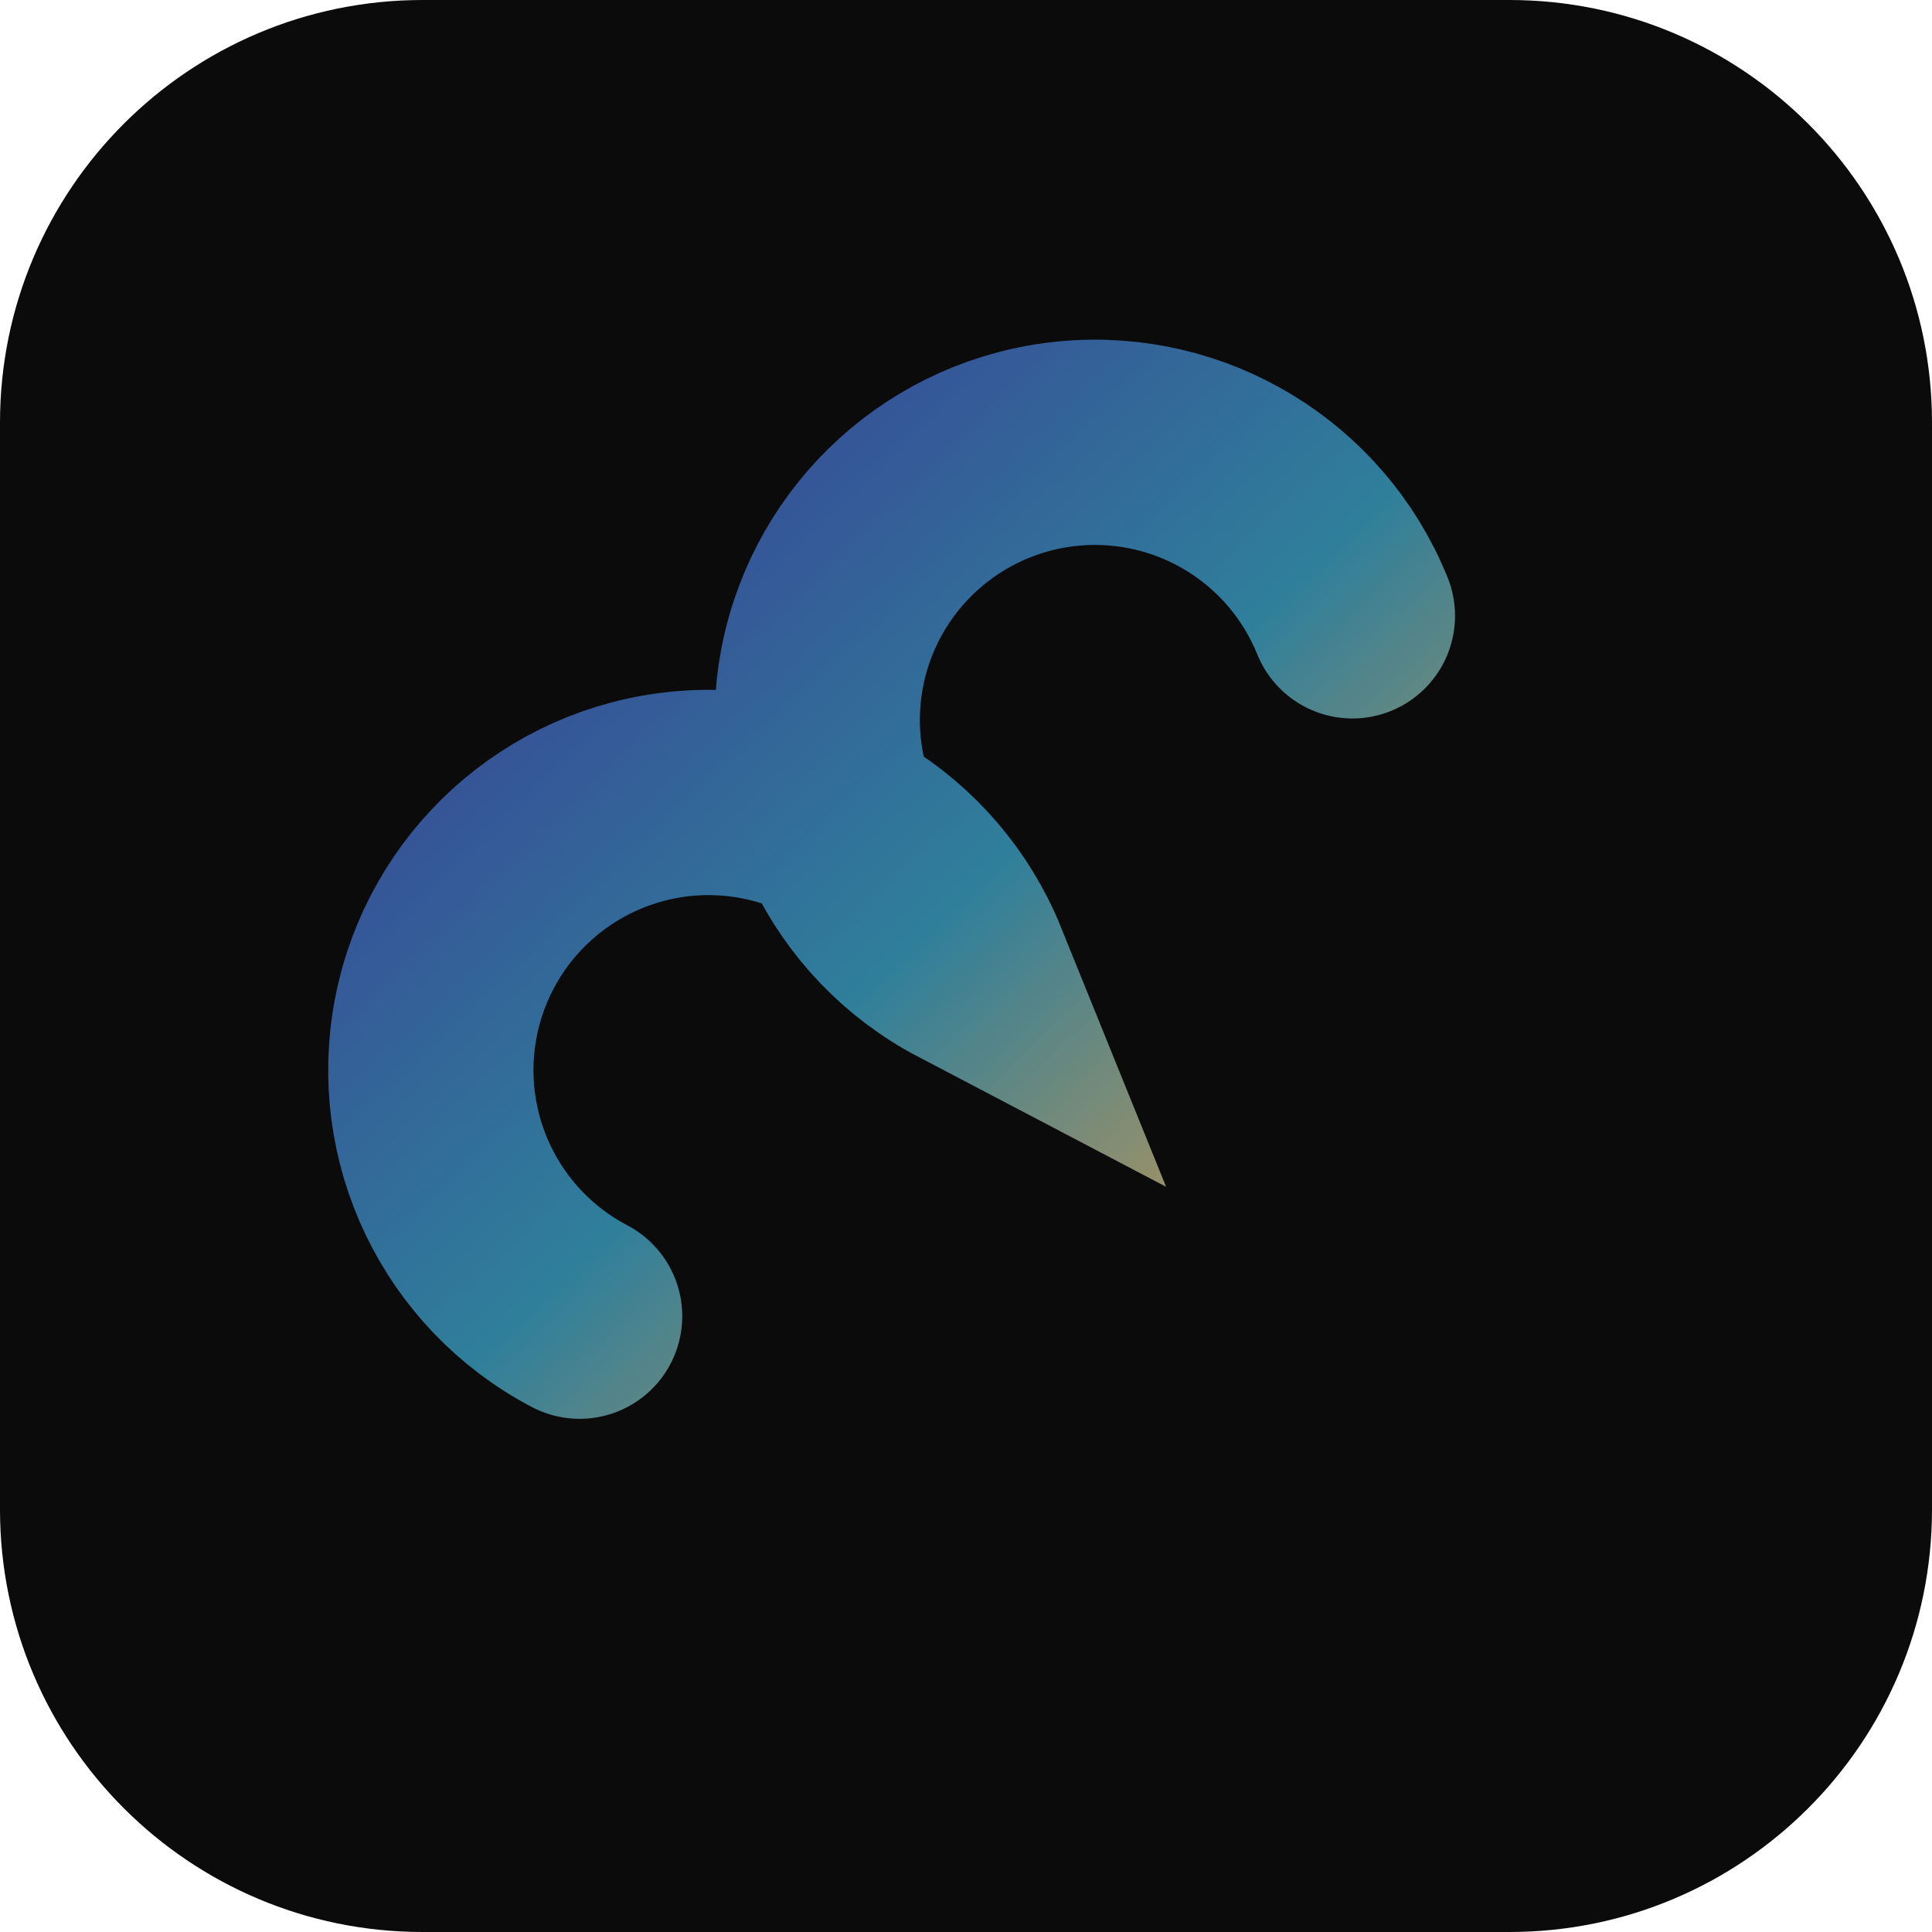
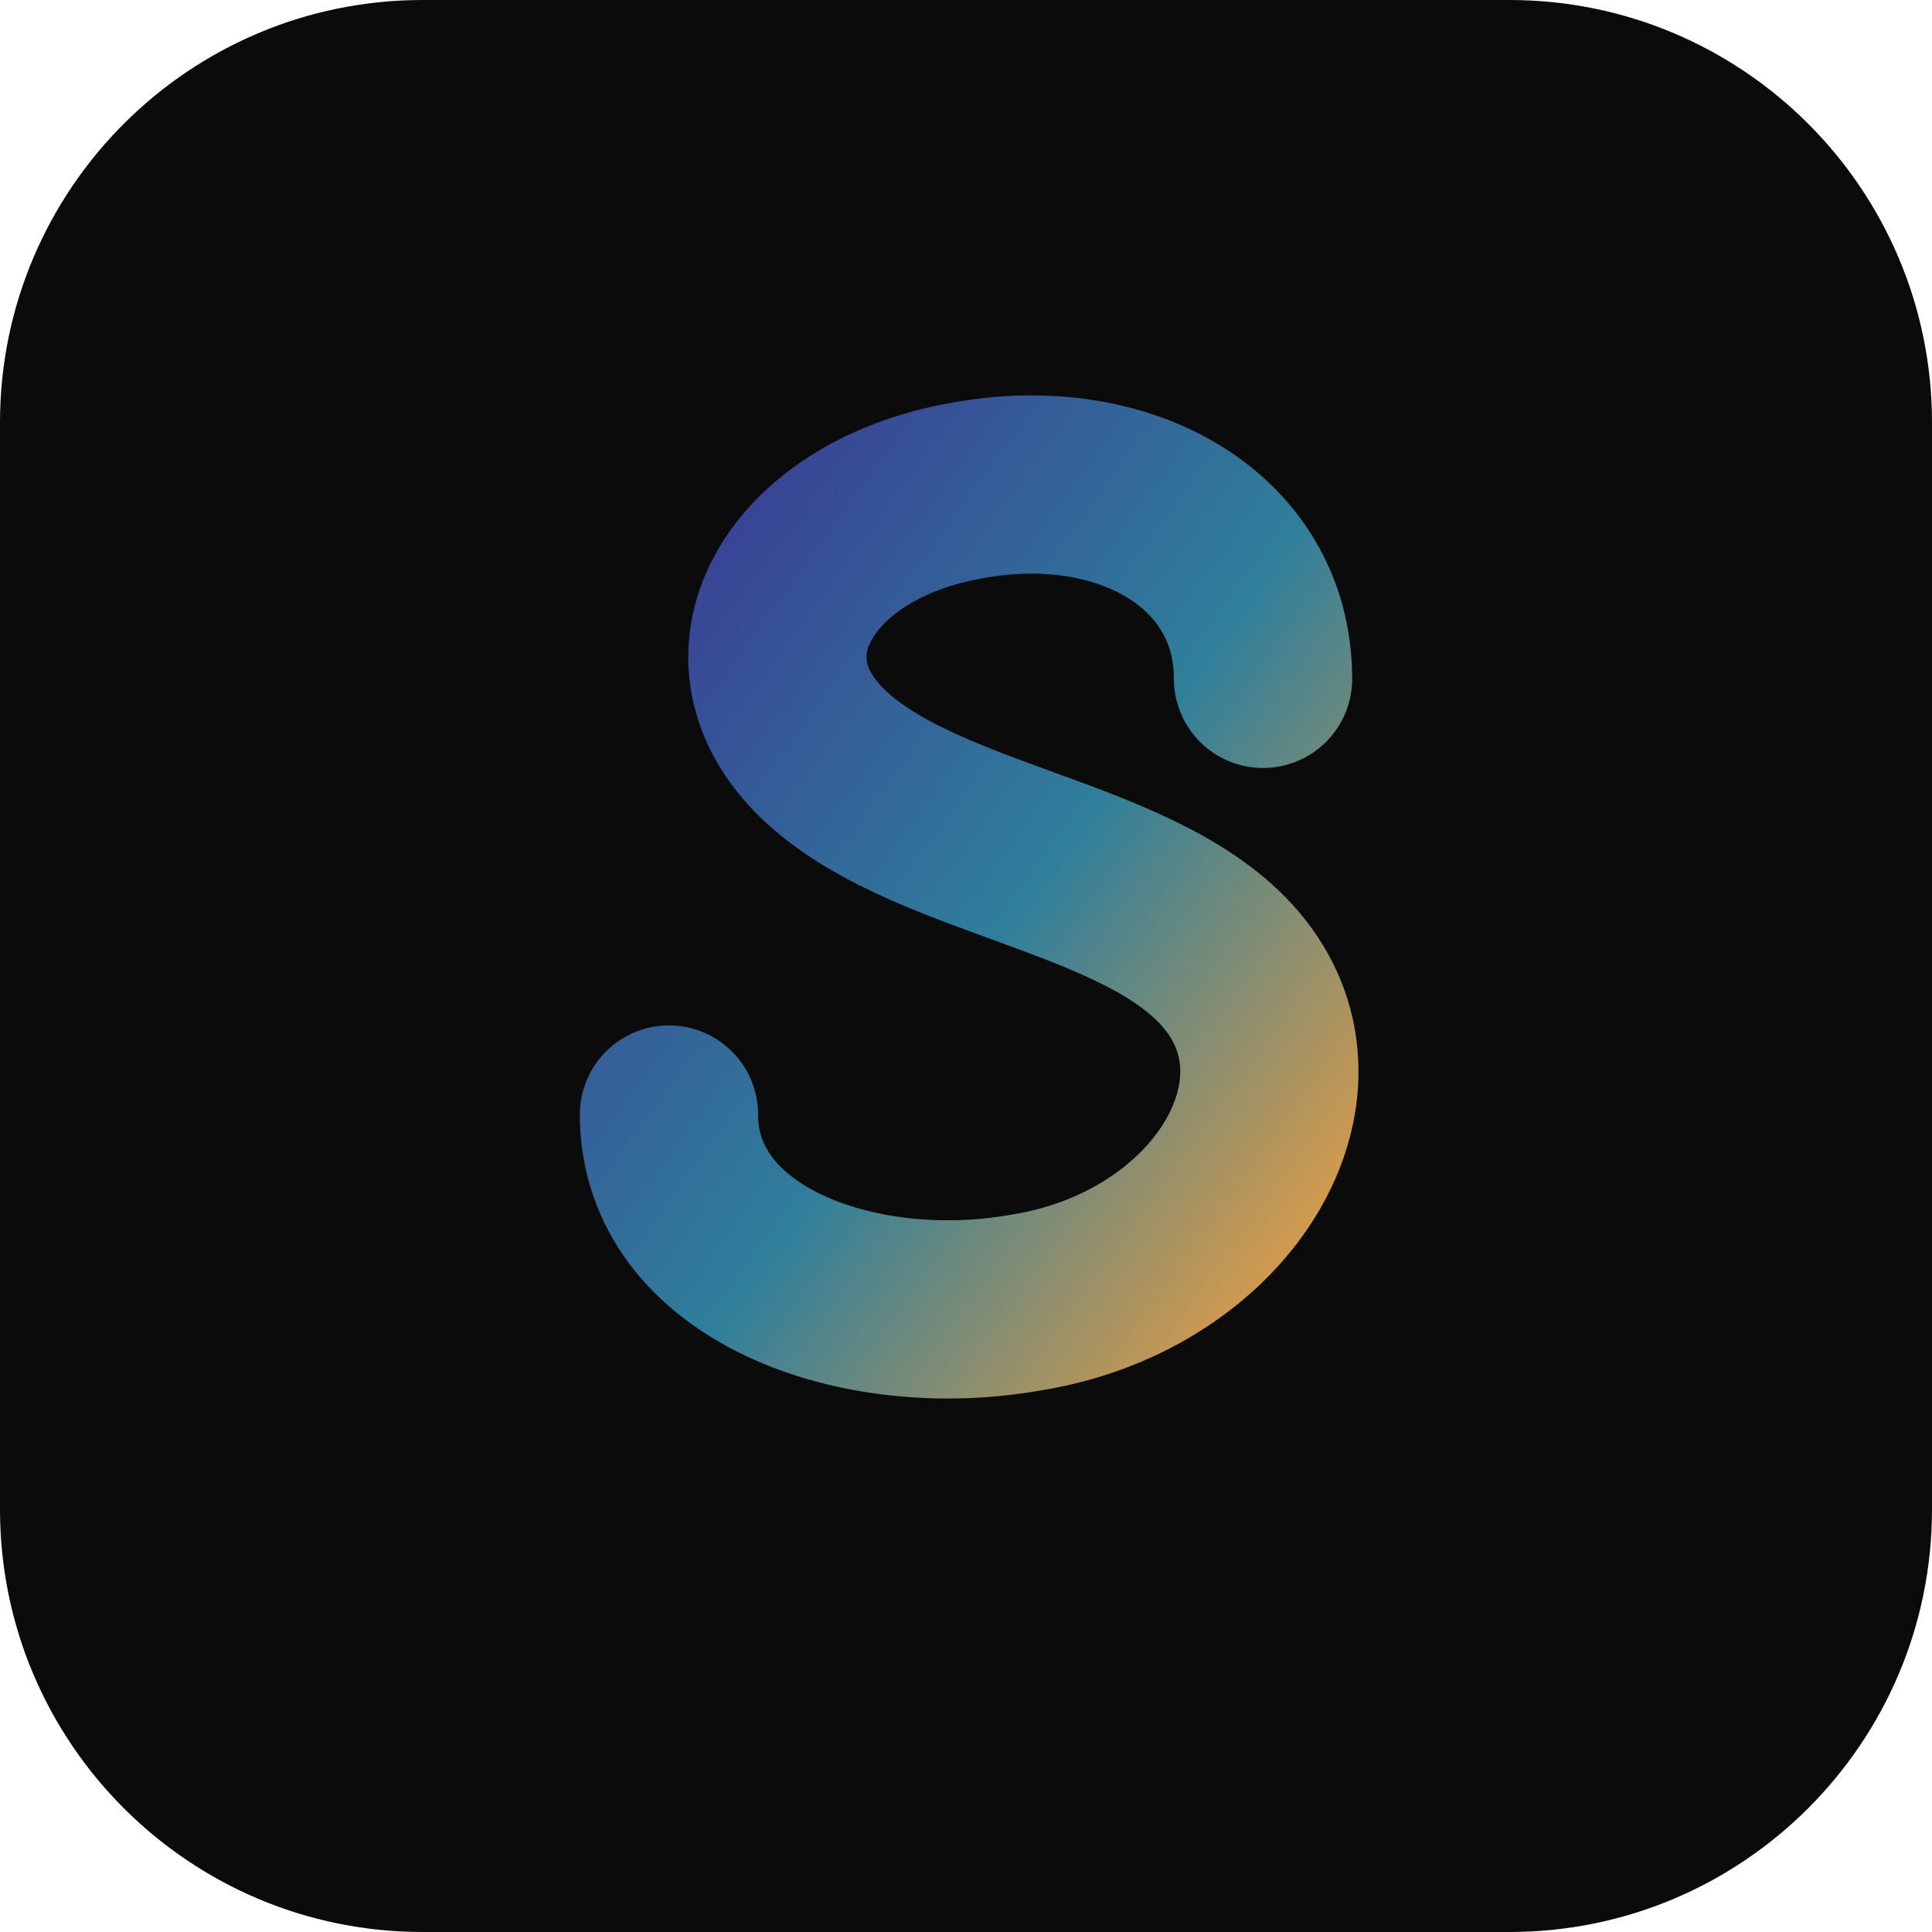
<svg xmlns="http://www.w3.org/2000/svg" viewBox="0 0 32 32" width="32" height="32">
  <defs>
    <linearGradient id="f" x1="0" y1="0" x2="1" y2="1">
      <stop offset="0%" stop-color="#3a3a95" />
      <stop offset="55%" stop-color="#2f7f9b" />
      <stop offset="100%" stop-color="#d99b4a" />
    </linearGradient>
  </defs>
  <rect width="32" height="32" rx="7" fill="#0b0b0c" />
-   <path d="M22.4 10.2A4.6 4.6 0 1 0 16 16A4.6 4.6 0 1 0 9.6 21.8" fill="none" stroke="url(#f)" stroke-width="3.4" stroke-linecap="round" />
+   <g transform="translate(16 16) scale(0.82) translate(-16 -16)">
+     <path d="M22 10.2C22 7.4 19.2 5.8 16 6.4C12.6 7 11 9.8 13.2 11.8C15.4 13.8 20 14 21.6 16.4C23.2 18.8 21 22.2 17.2 22.8C13.8 23.4 10 22 10 19" fill="none" stroke="url(#f)" stroke-width="3.6" stroke-linecap="round" />
+   </g>
</svg>
